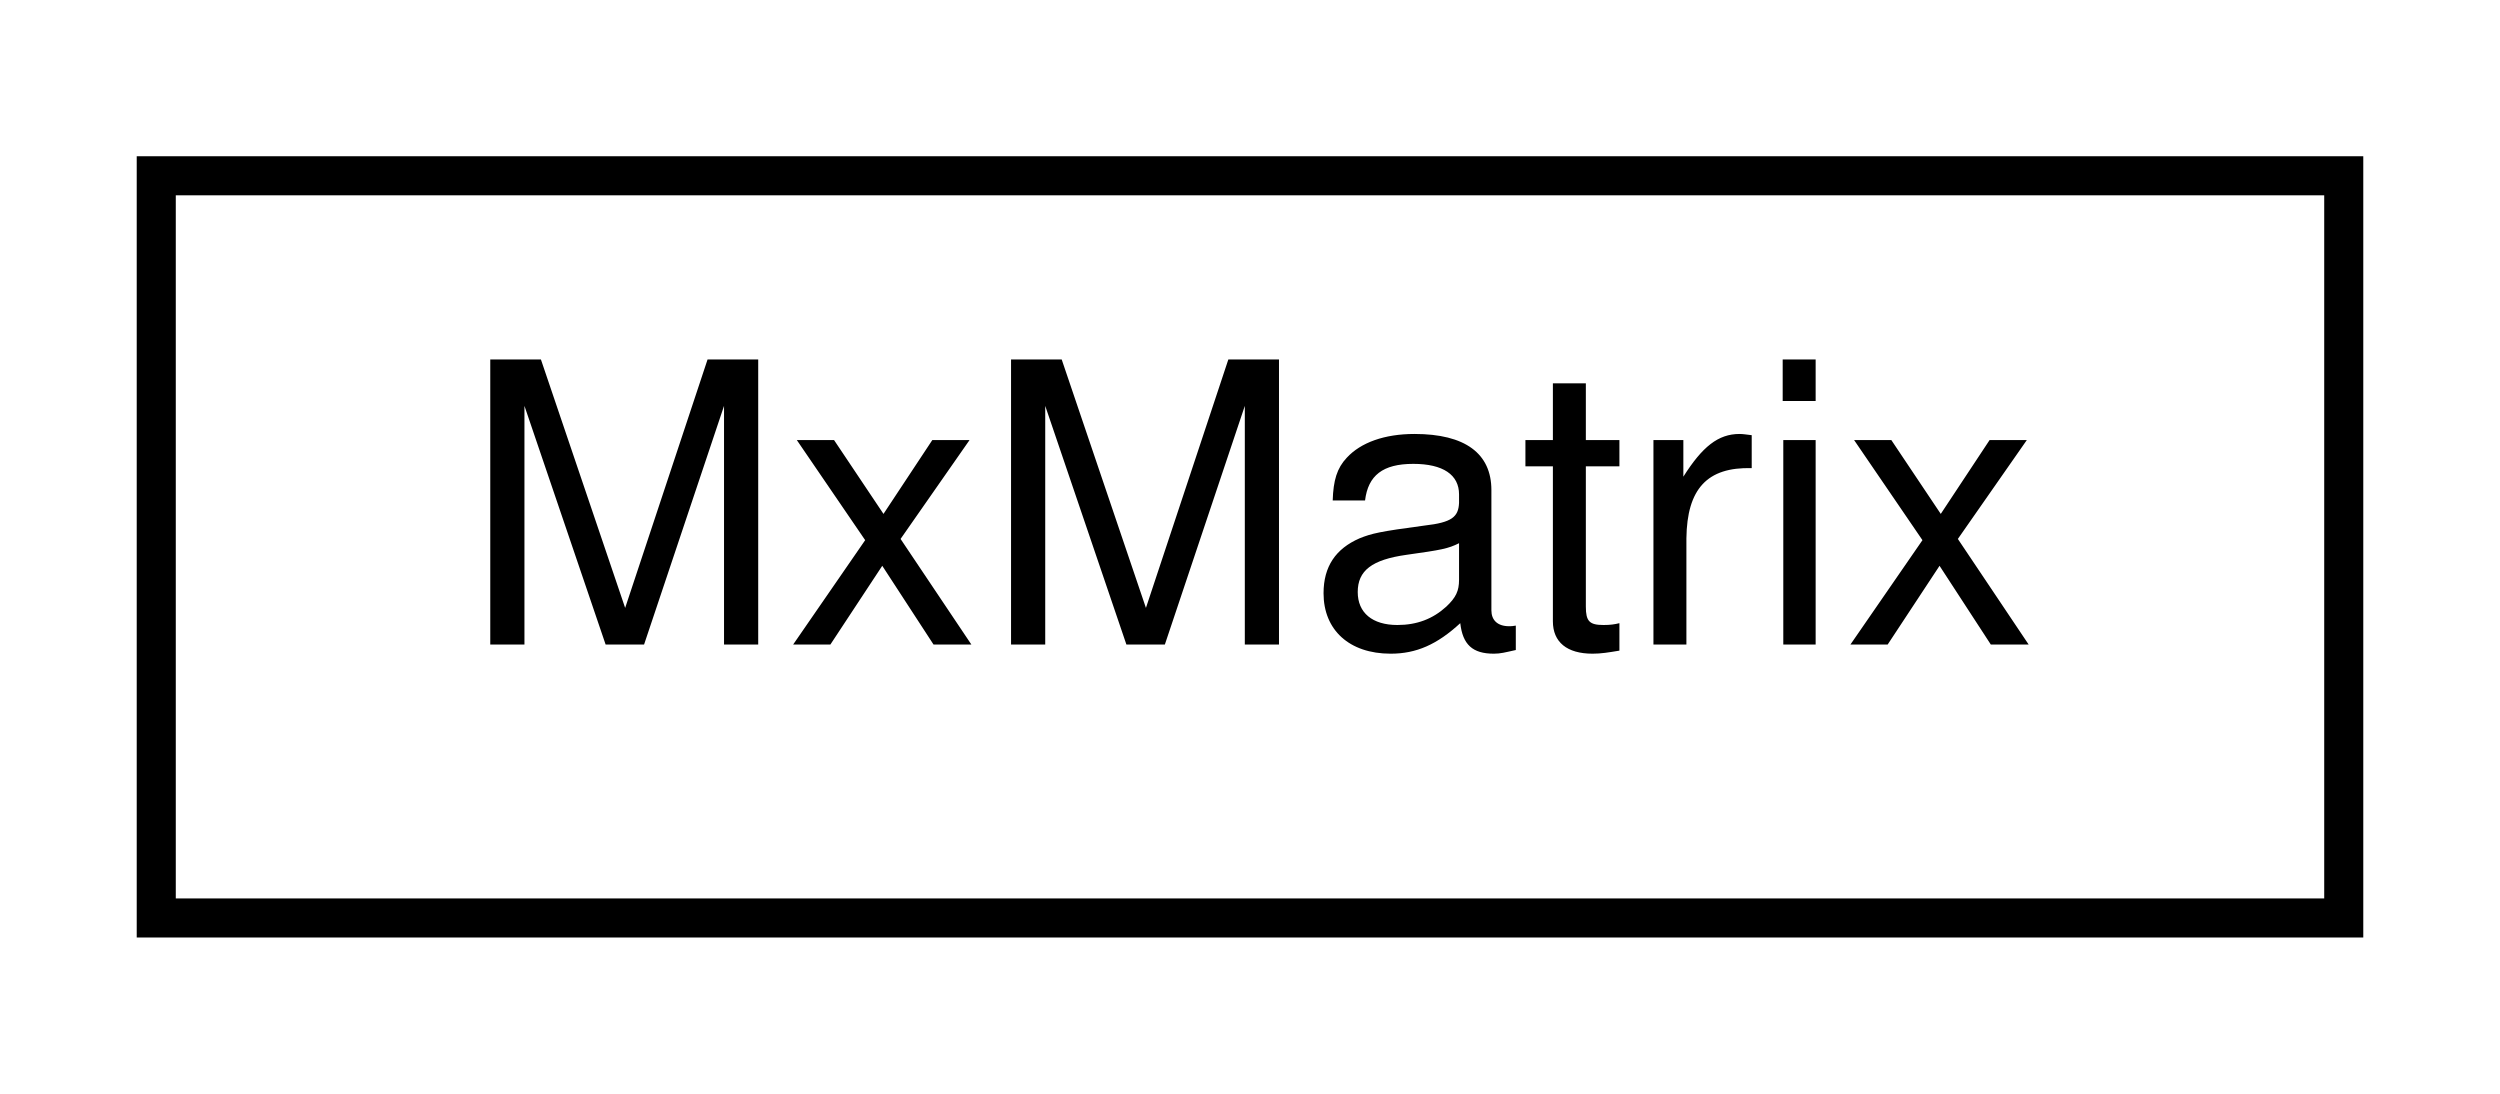
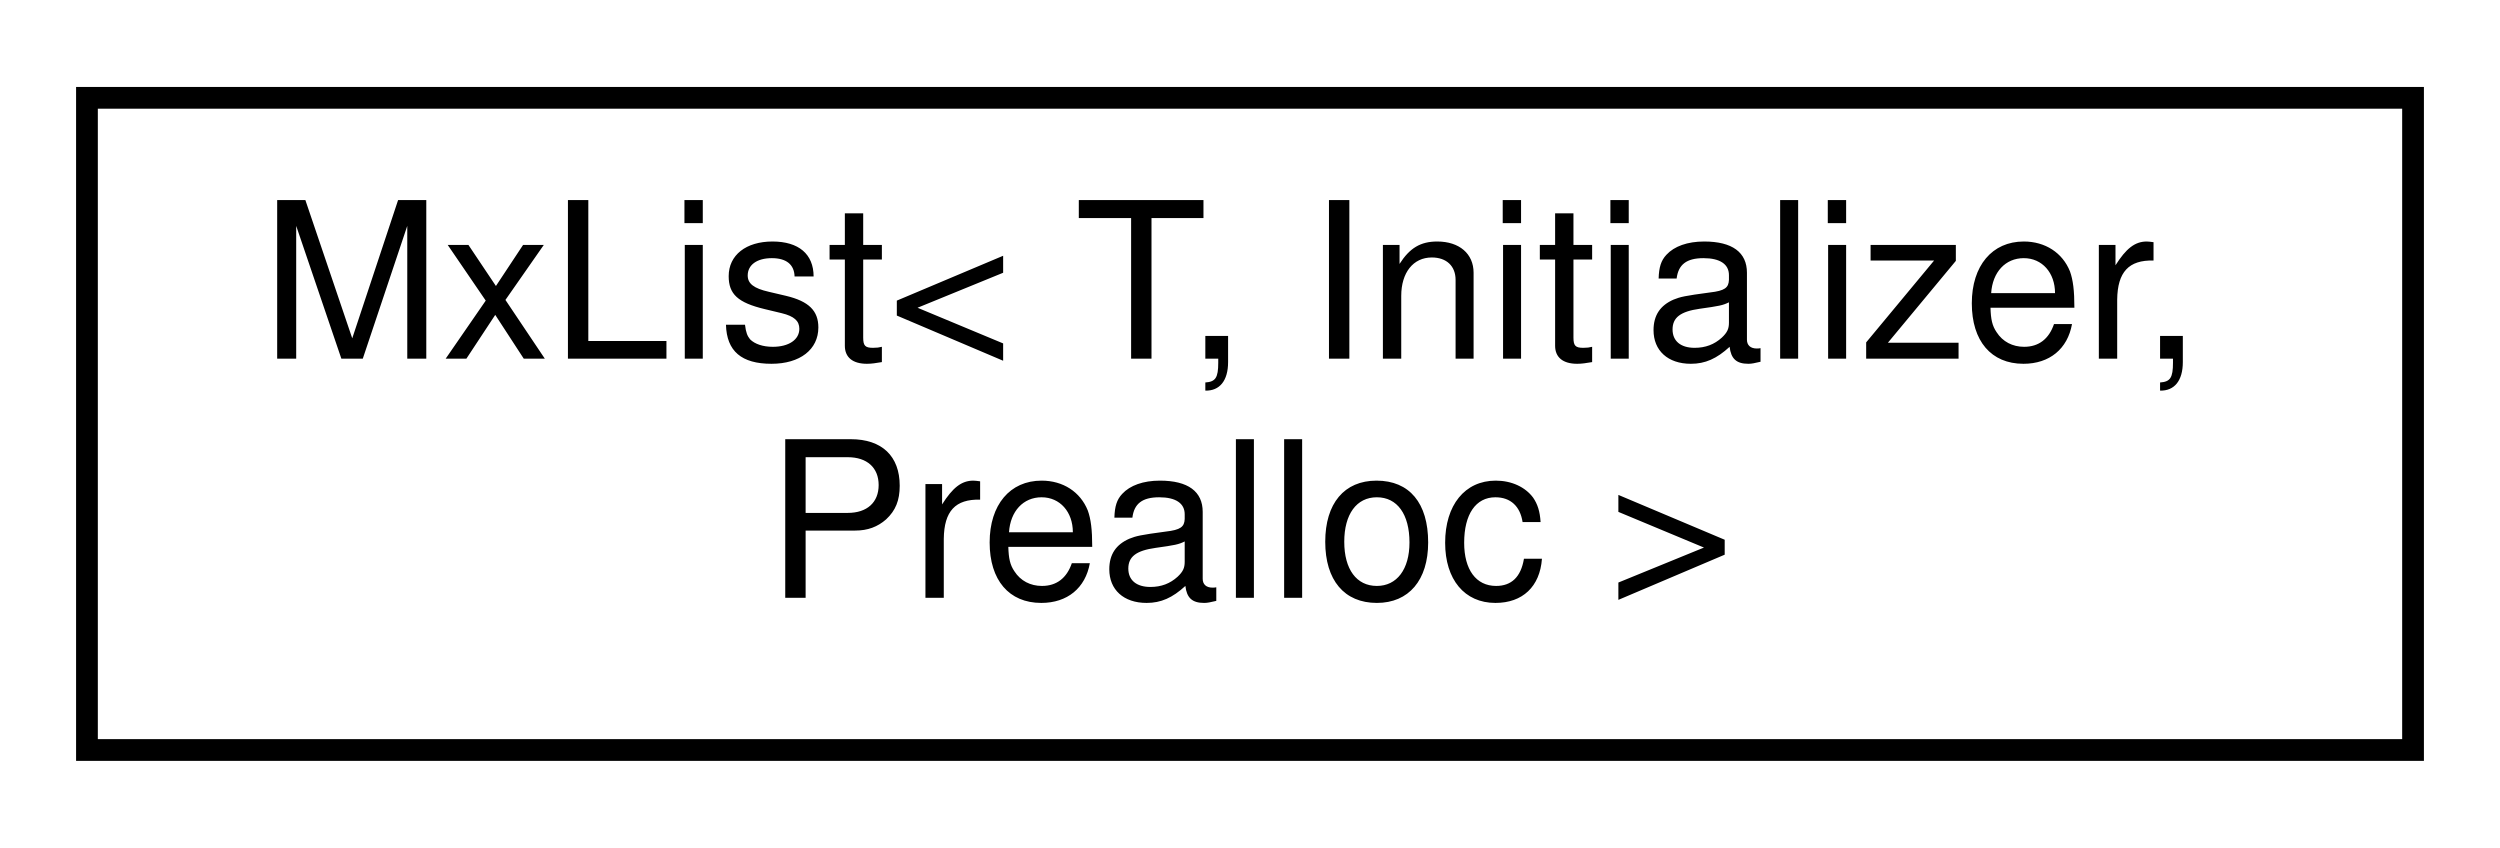
- <svg xmlns="http://www.w3.org/2000/svg" xmlns:xlink="http://www.w3.org/1999/xlink" width="64pt" height="28pt" viewBox="0.00 0.00 64.00 28.00">
-   <g id="graph0" class="graph" transform="scale(1 1) rotate(0) translate(4 24)">
+ <svg xmlns="http://www.w3.org/2000/svg" xmlns:xlink="http://www.w3.org/1999/xlink" width="115pt" height="39pt" viewBox="0.00 0.00 115.00 39.00">
+   <g id="graph0" class="graph" transform="scale(1 1) rotate(0) translate(4 35)">
    <g id="node1" class="node">
      <g id="a_node1">
-         <a xlink:href="class_mx_matrix.html" target="_top" xlink:title=" ">
-           <polygon fill="none" stroke="black" points="0,-0.5 0,-19.5 56,-19.5 56,-0.5 0,-0.5" />
-           <text text-anchor="middle" x="28" y="-7.5" font-family="Helvetica,sans-Serif" font-size="10.00">MxMatrix</text>
+         <a xlink:href="class_mx_list.html" target="_top" xlink:title=" ">
+           <polygon fill="none" stroke="black" points="0,-0.5 0,-30.5 107,-30.5 107,-0.5 0,-0.5" />
+           <text text-anchor="start" x="8" y="-18.5" font-family="Helvetica,sans-Serif" font-size="10.00">MxList&lt; T, Initializer,</text>
+           <text text-anchor="middle" x="53.5" y="-7.5" font-family="Helvetica,sans-Serif" font-size="10.00"> Prealloc &gt;</text>
        </a>
      </g>
    </g>
  </g>
</svg>
